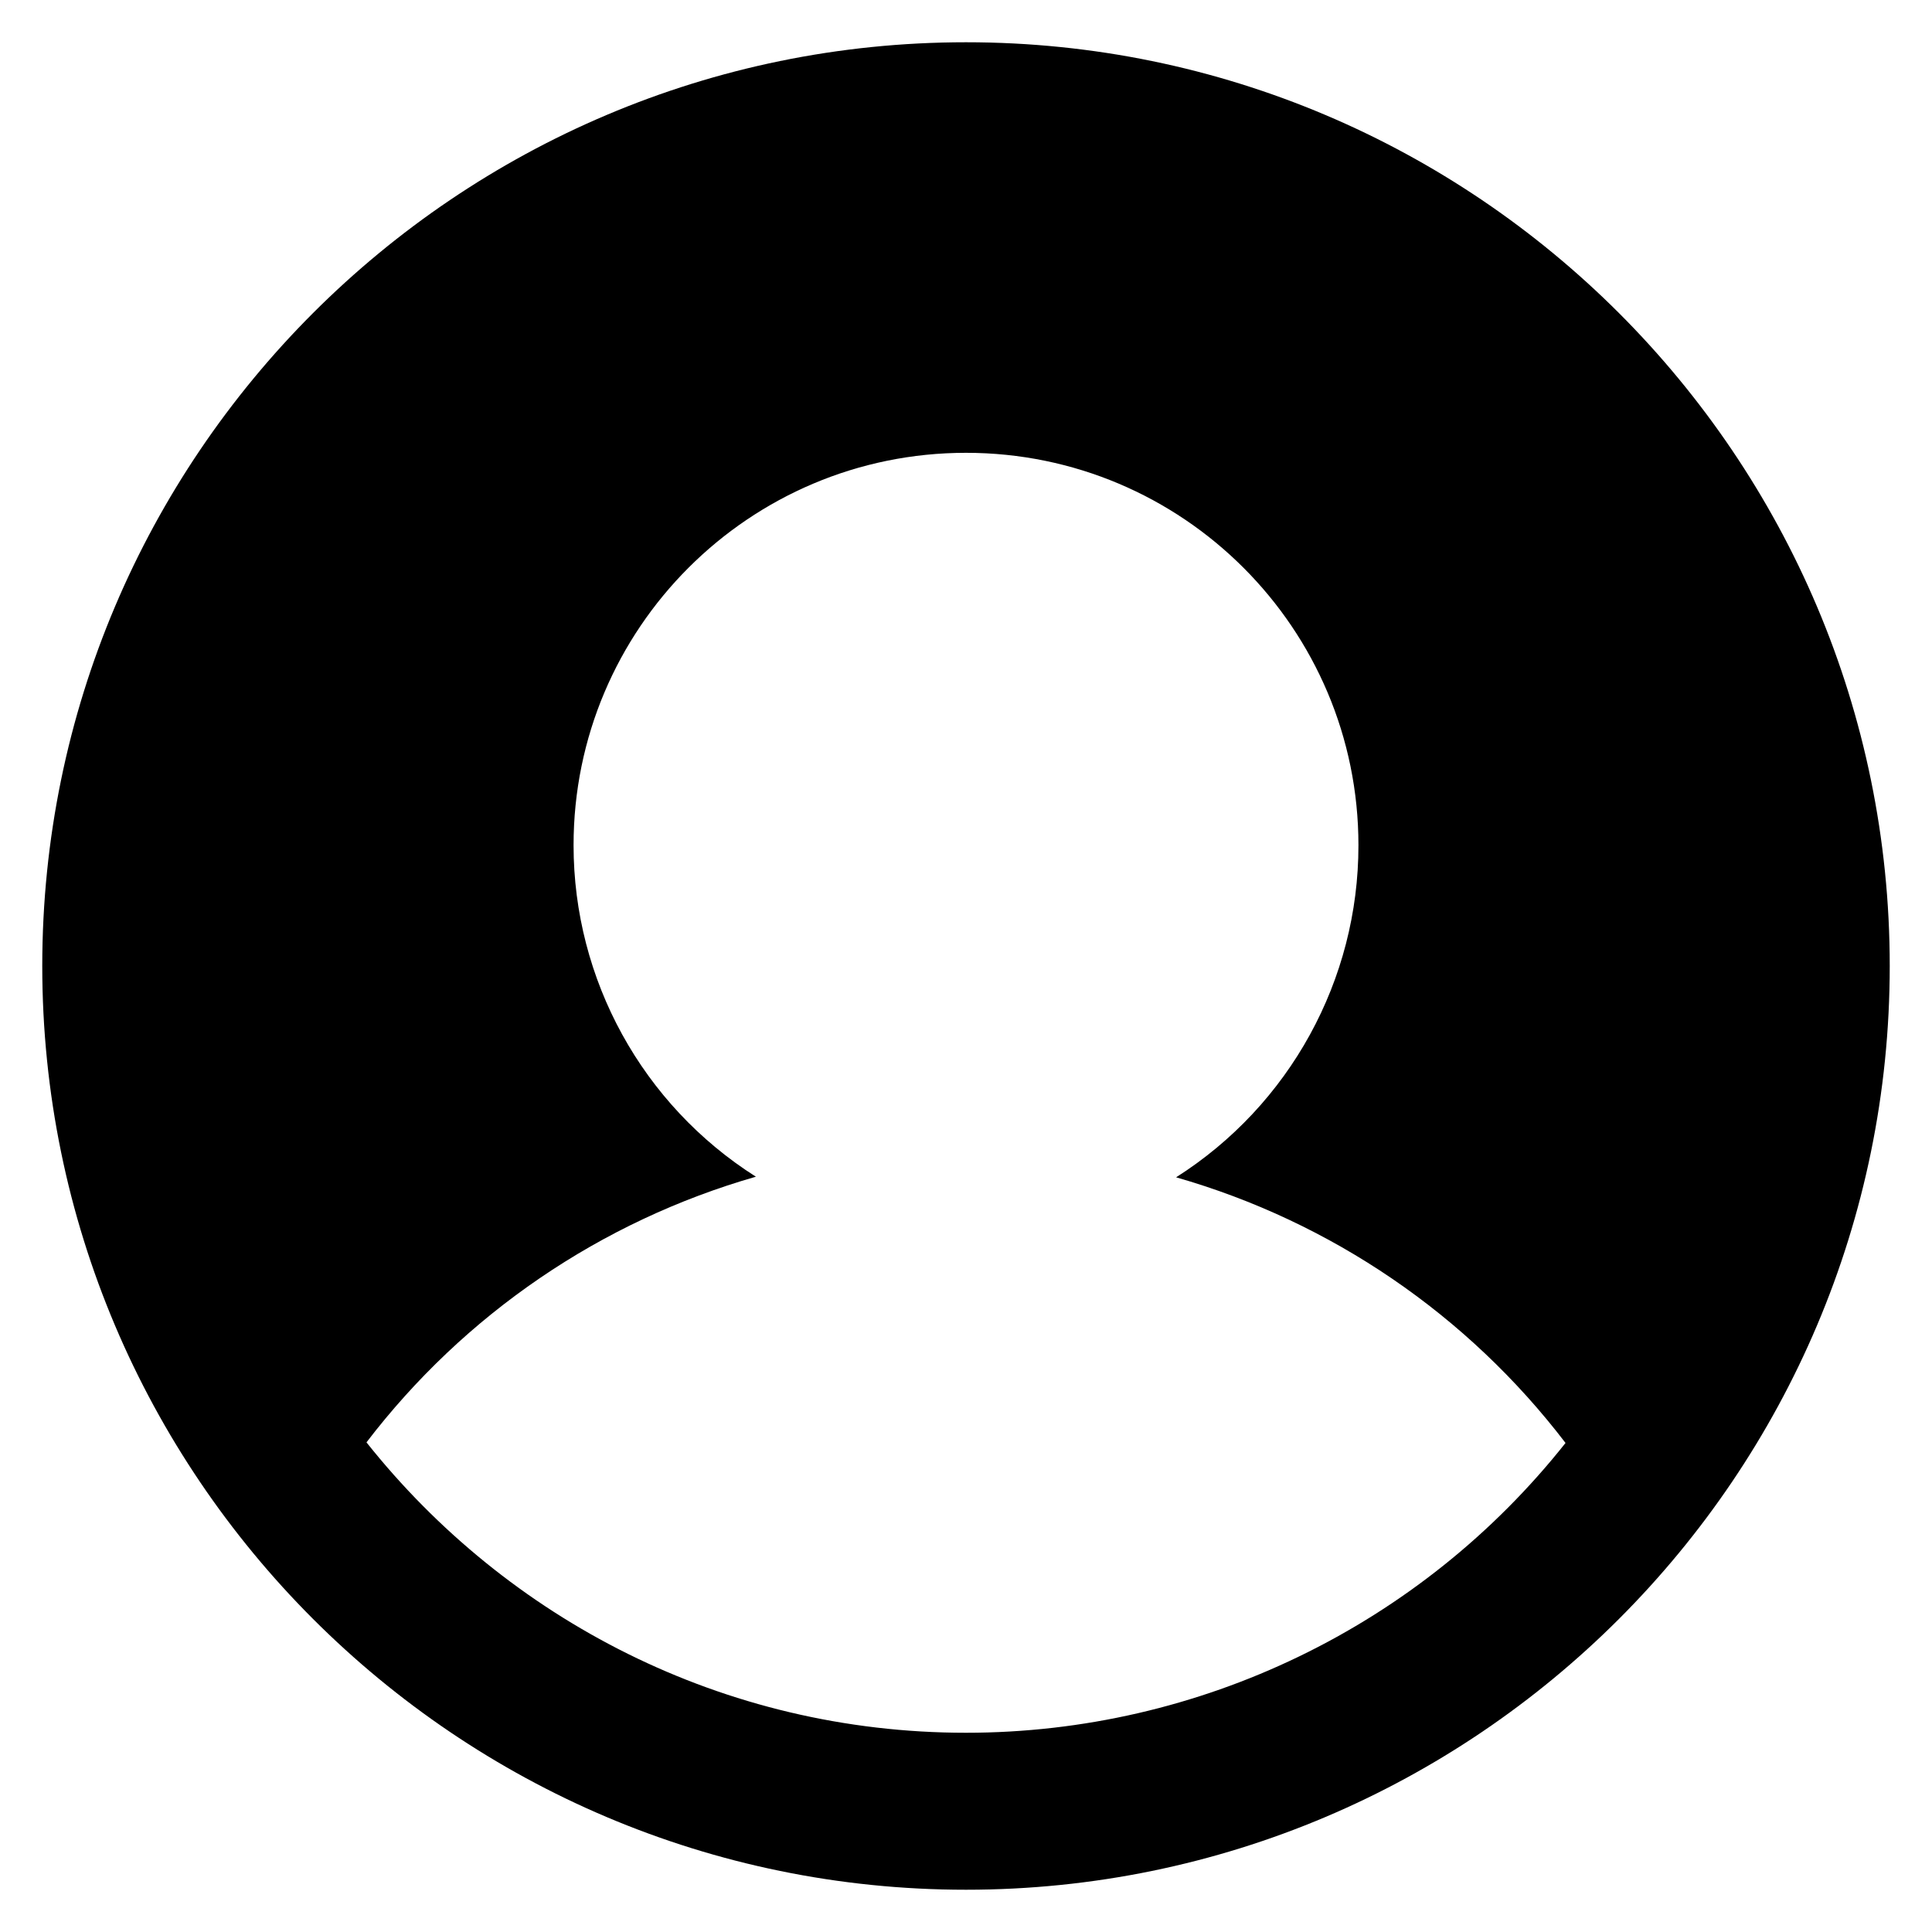
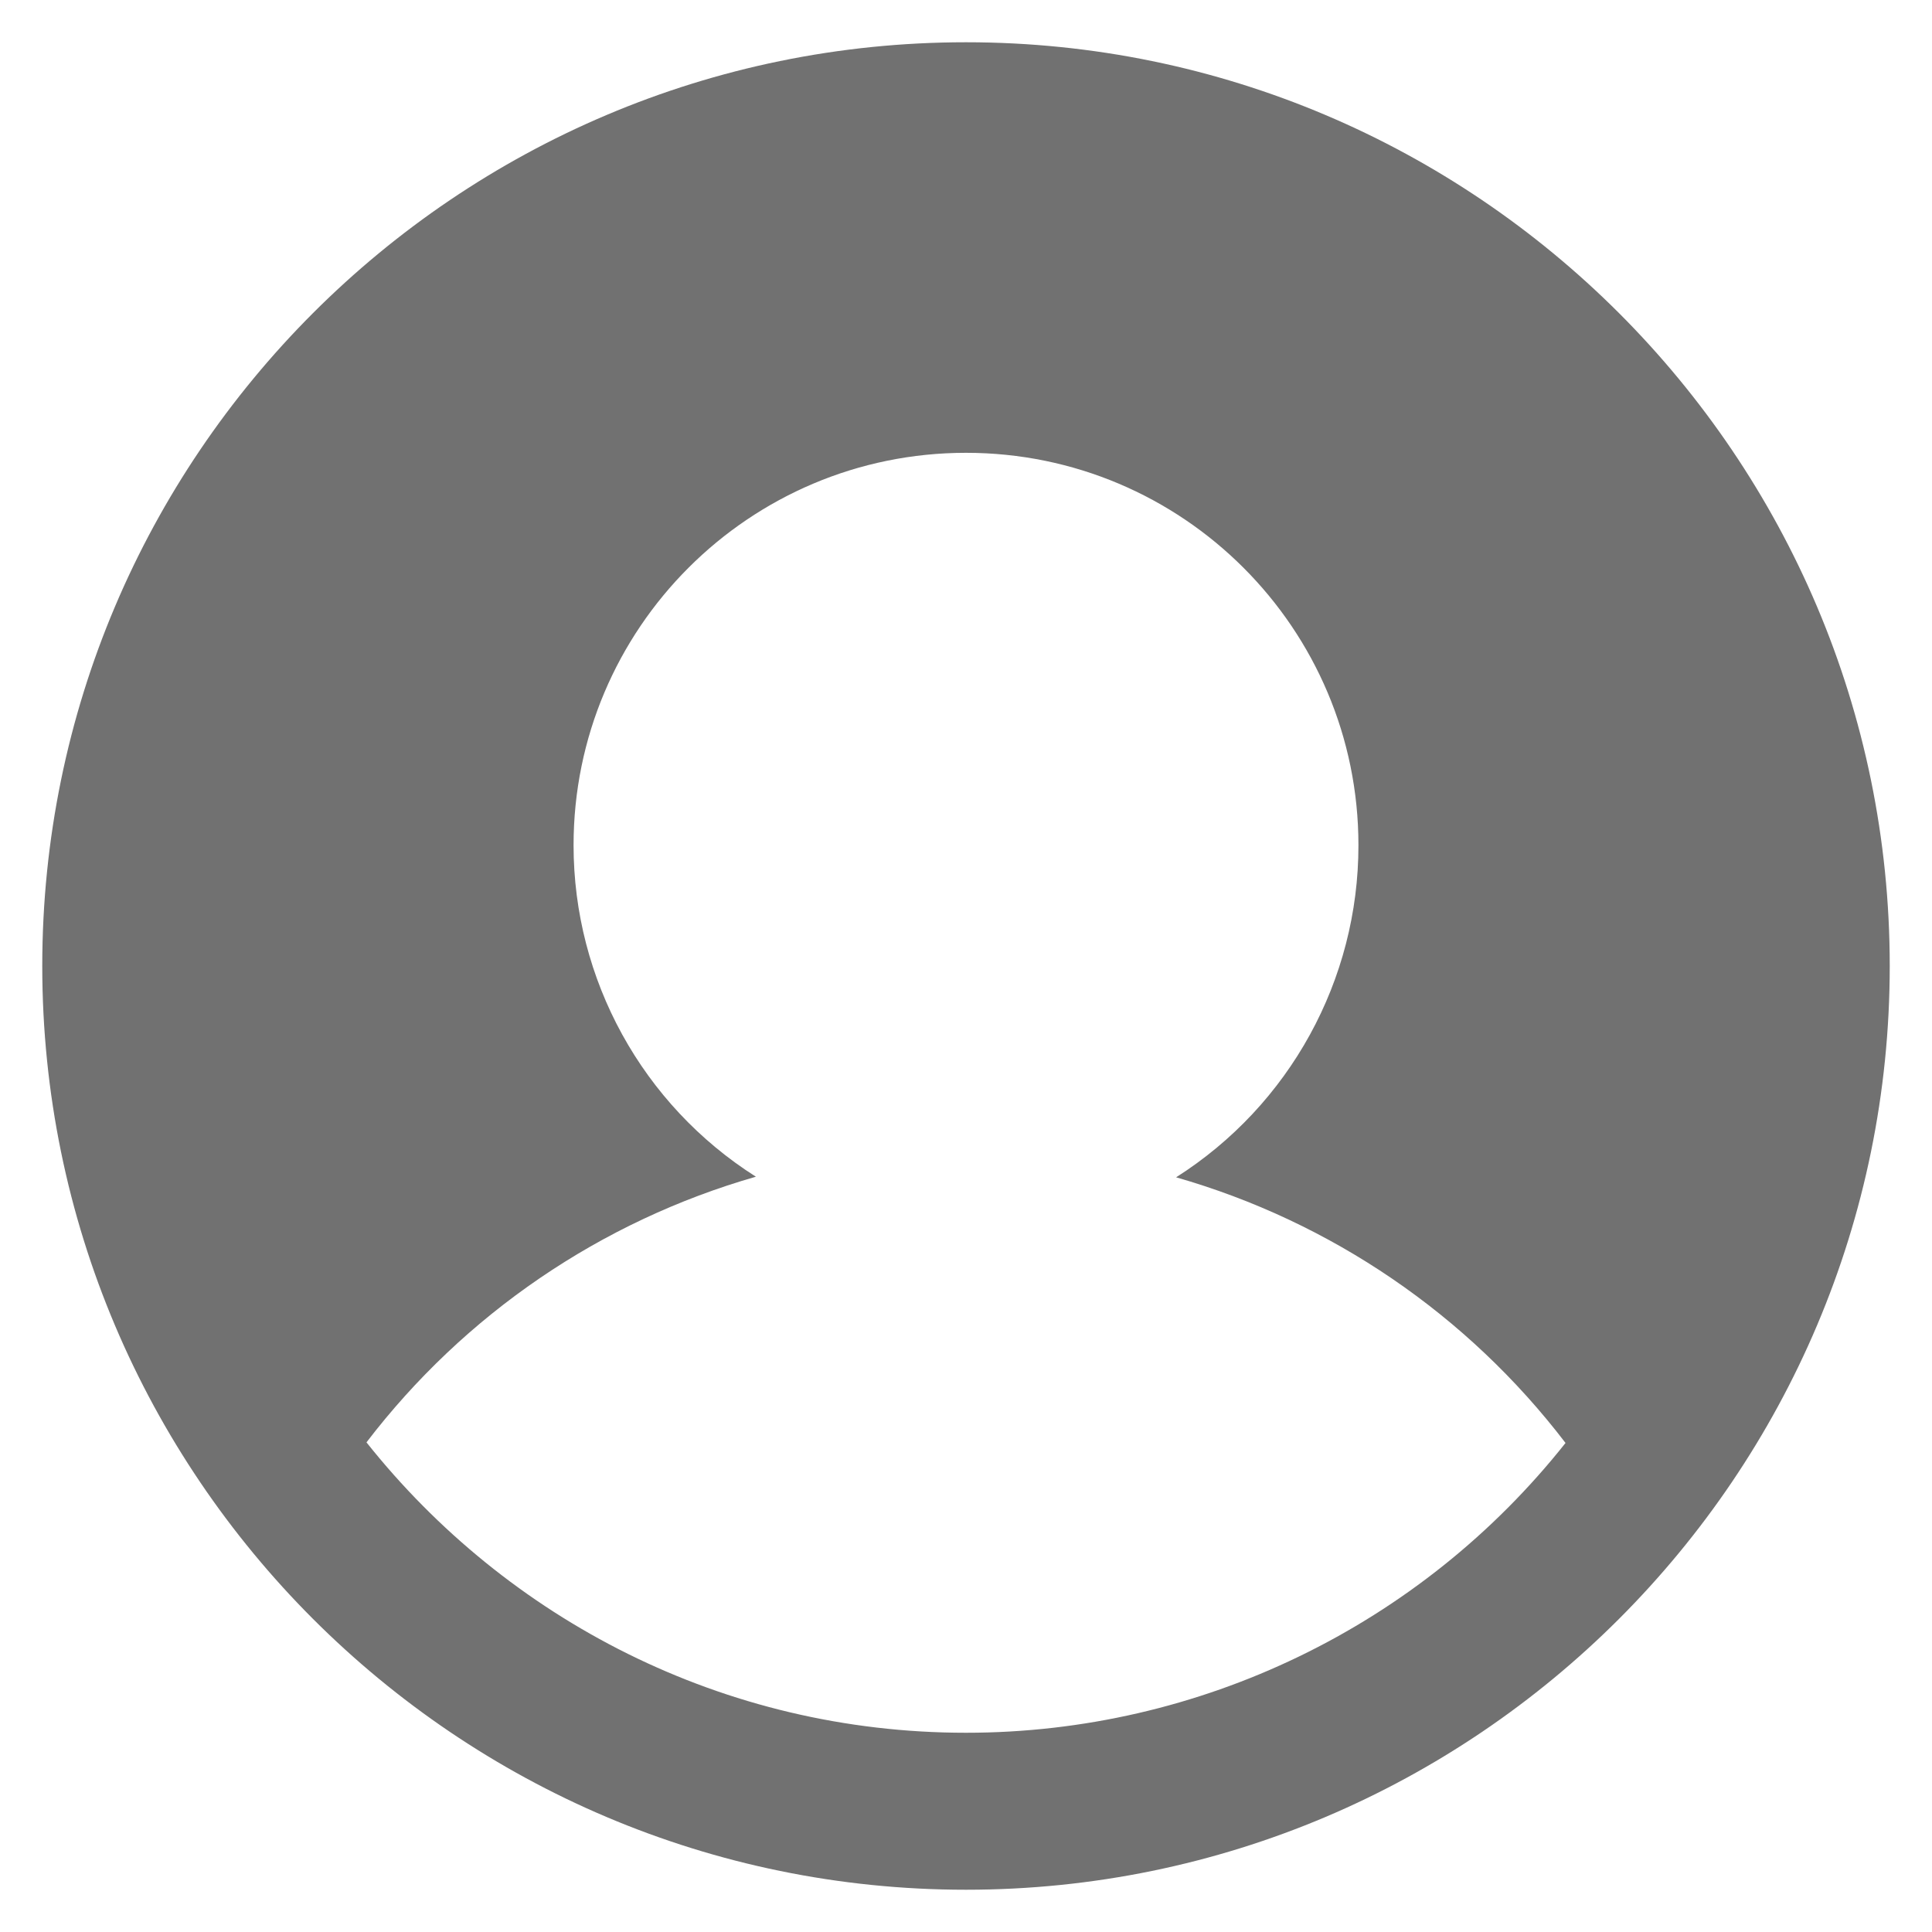
- <svg xmlns="http://www.w3.org/2000/svg" viewBox="0 0 32 32" aria-hidden="true" role="presentation" focusable="false" style="display: block; width: 100%; height: 100%; fill: currentcolor;">
-   <path d="M16 .7C7.56.7.7 7.56.7 16S7.56 31.3 16 31.3 31.3 24.44 31.3 16 24.44.7 16 .7zm0 28c-4.02 0-7.6-1.88-9.93-4.81a12.43 12.43 0 0 1 6.45-4.4A6.5 6.5 0 0 1 9.5 14a6.5 6.5 0 0 1 13 0 6.51 6.51 0 0 1-3.02 5.5 12.42 12.42 0 0 1 6.45 4.4A12.67 12.67 0 0 1 16 28.7z" />
+ <svg xmlns="http://www.w3.org/2000/svg" viewBox="0 0 32 32" aria-hidden="true" role="presentation" focusable="false" style="display: block; width: 100%; height: 100%;">
+   <path fill="rgb(113, 113, 113)" d="M16 .7C7.56.7.7 7.56.7 16S7.56 31.3 16 31.3 31.3 24.44 31.3 16 24.44.7 16 .7zm0 28c-4.02 0-7.6-1.88-9.93-4.81a12.43 12.43 0 0 1 6.45-4.4A6.5 6.5 0 0 1 9.5 14a6.5 6.5 0 0 1 13 0 6.51 6.51 0 0 1-3.02 5.5 12.42 12.42 0 0 1 6.45 4.4A12.67 12.67 0 0 1 16 28.7z" />
</svg>
